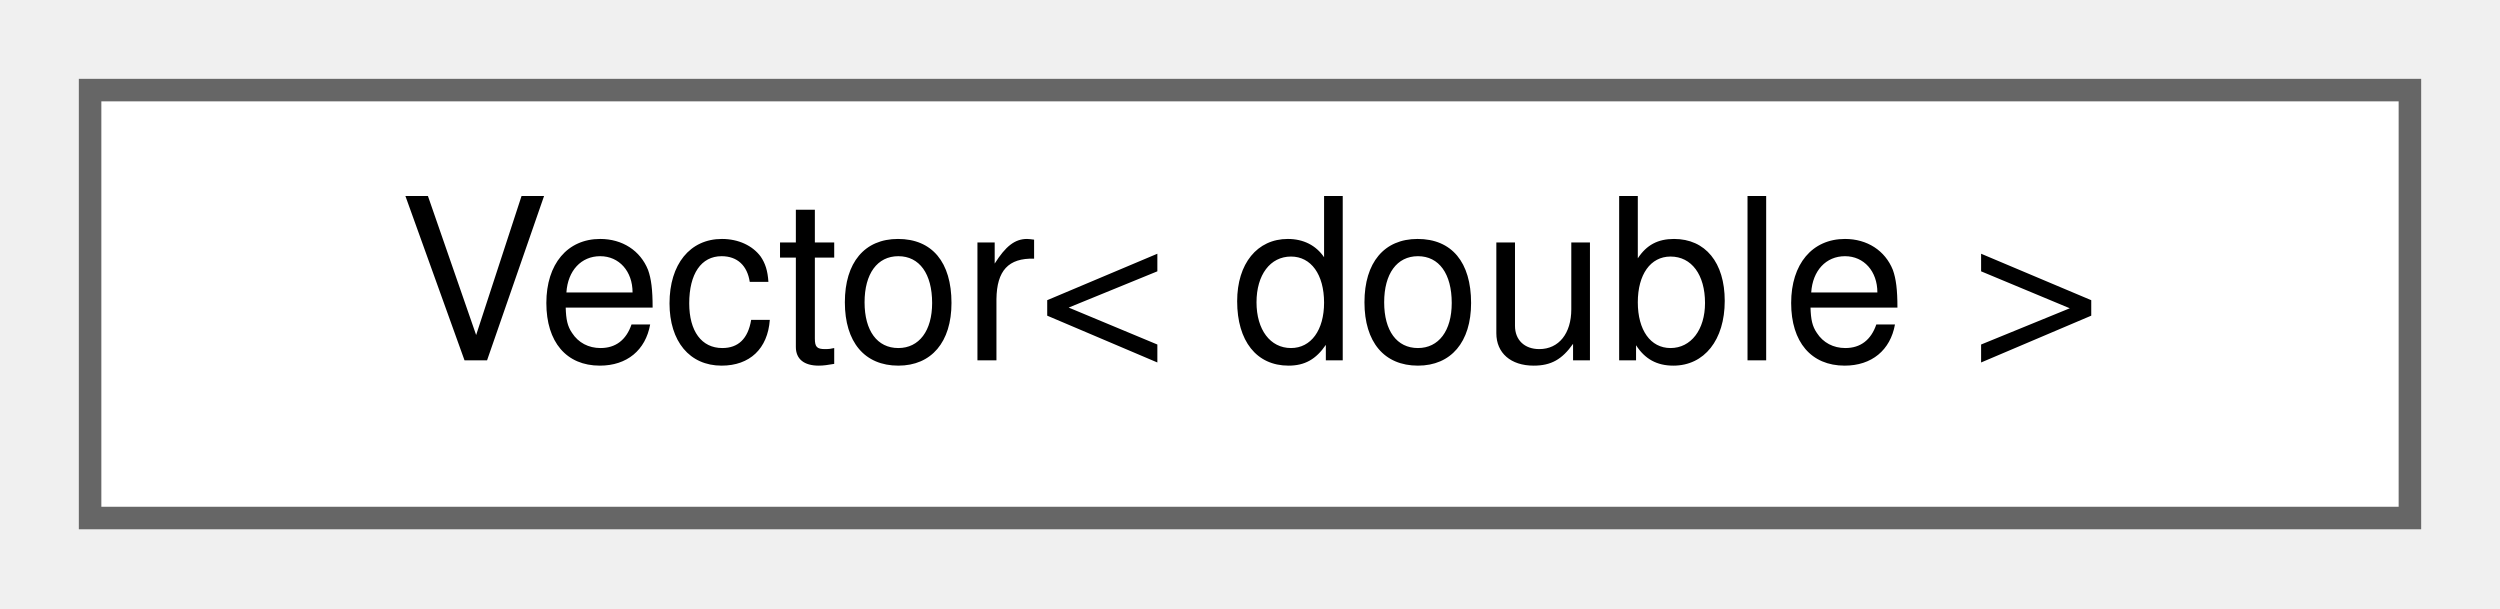
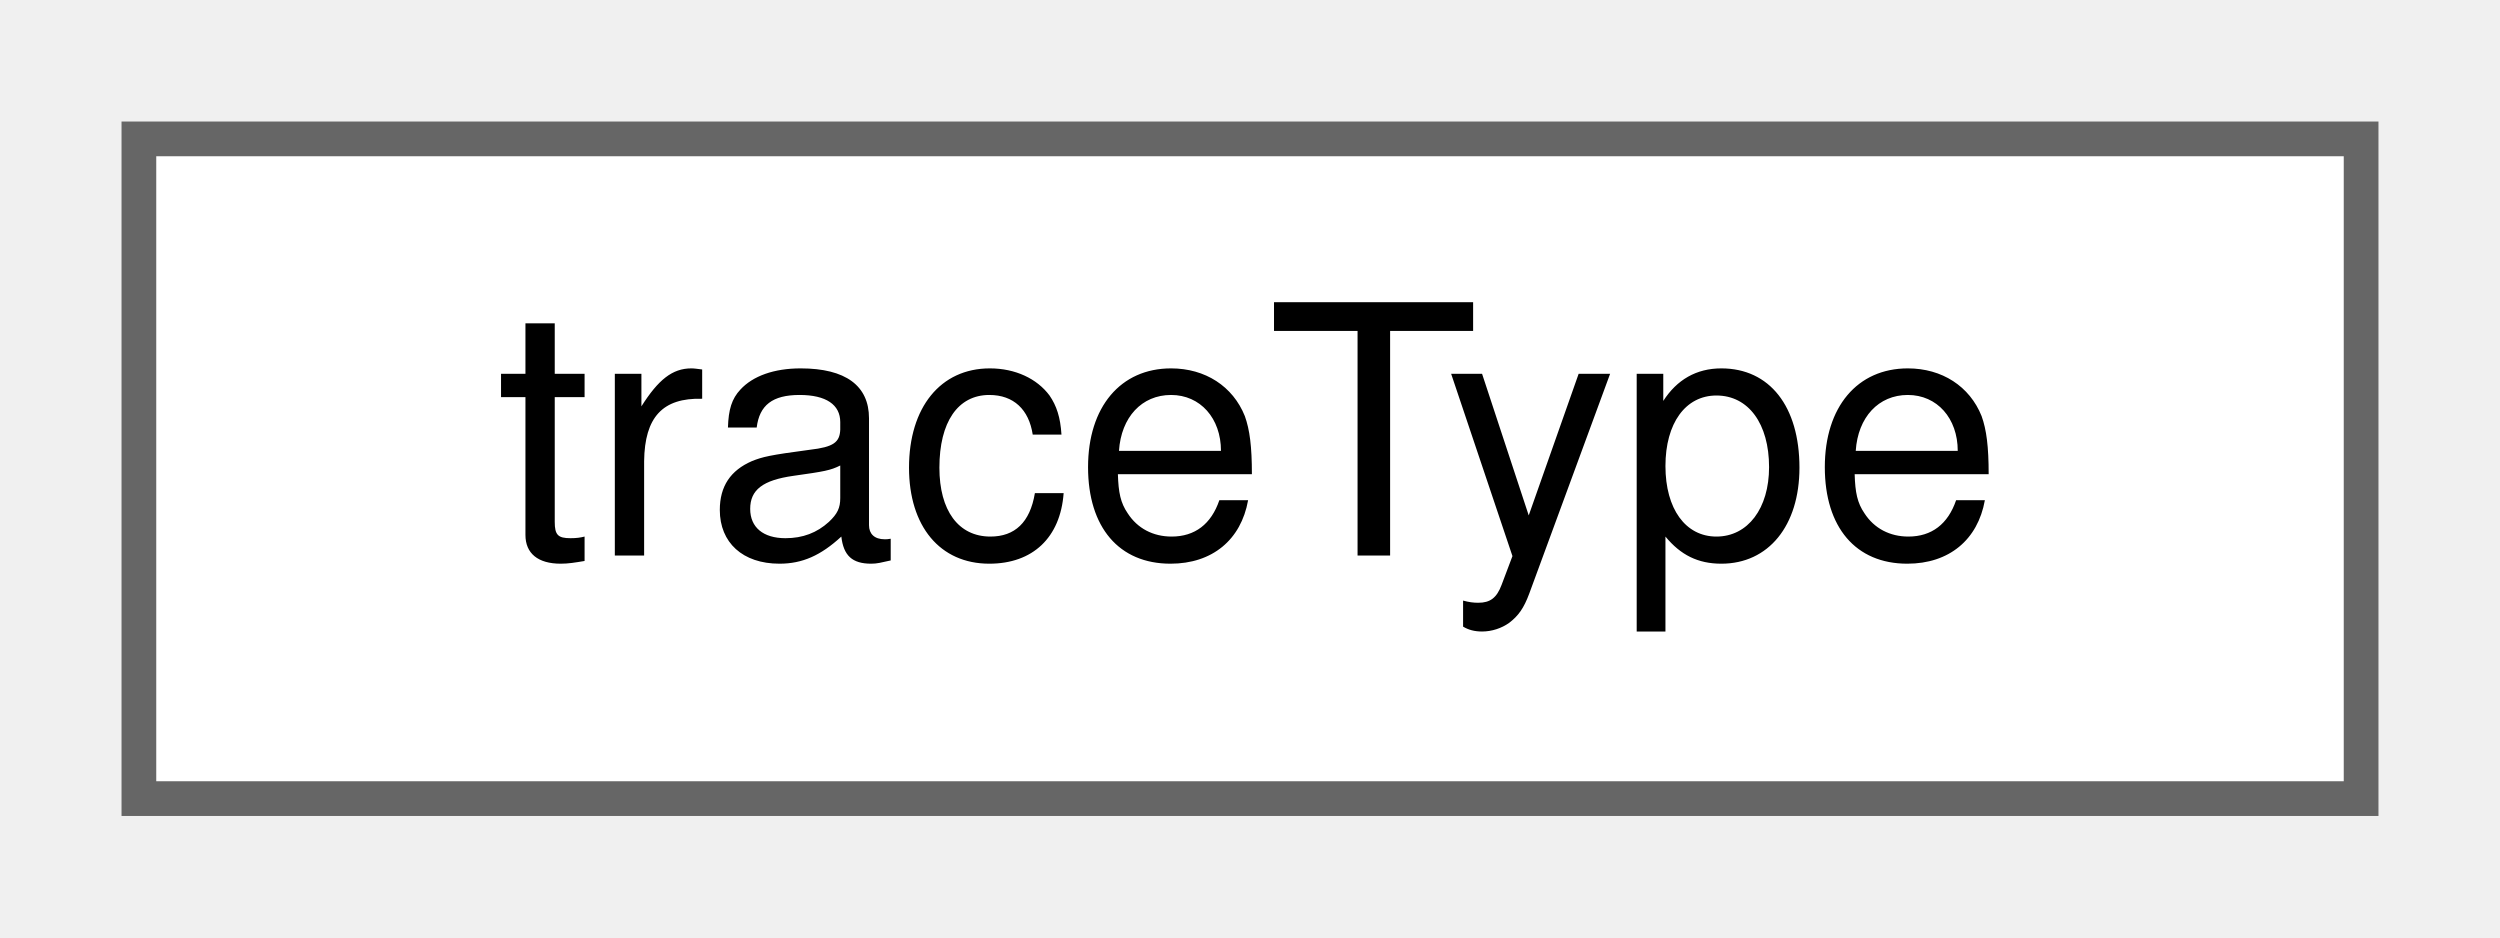
- <svg xmlns="http://www.w3.org/2000/svg" xmlns:xlink="http://www.w3.org/1999/xlink" width="111pt" height="27pt" viewBox="0.00 0.00 111.00 27.00">
+ <svg xmlns="http://www.w3.org/2000/svg" xmlns:xlink="http://www.w3.org/1999/xlink" width="72pt" height="27pt" viewBox="0.00 0.00 72.00 27.00">
  <g id="graph0" class="graph" transform="scale(1 1) rotate(0) translate(4 23)">
    <g id="Node000000" class="node">
      <g id="a_Node000000">
-         <a xlink:href="class_vector.html" target="_top" xlink:title=" ">
-           <polygon fill="white" stroke="#666666" points="103,-19 0,-19 0,0 103,0 103,-19" />
-           <text text-anchor="middle" x="51.5" y="-7" font-family="Helvetica,sans-Serif" font-size="10.00">Vector&lt; double &gt;</text>
+         <a xlink:href="classtrace_type.html" target="_top" xlink:title="Tracer type used for immersed boundaries. Identifies traces of nodes and integration points on backgr...">
+           <polygon fill="white" stroke="#666666" points="64,-19 0,-19 0,0 64,0 64,-19" />
+           <text text-anchor="middle" x="32" y="-7" font-family="Helvetica,sans-Serif" font-size="10.00">traceType</text>
        </a>
      </g>
    </g>
  </g>
</svg>
